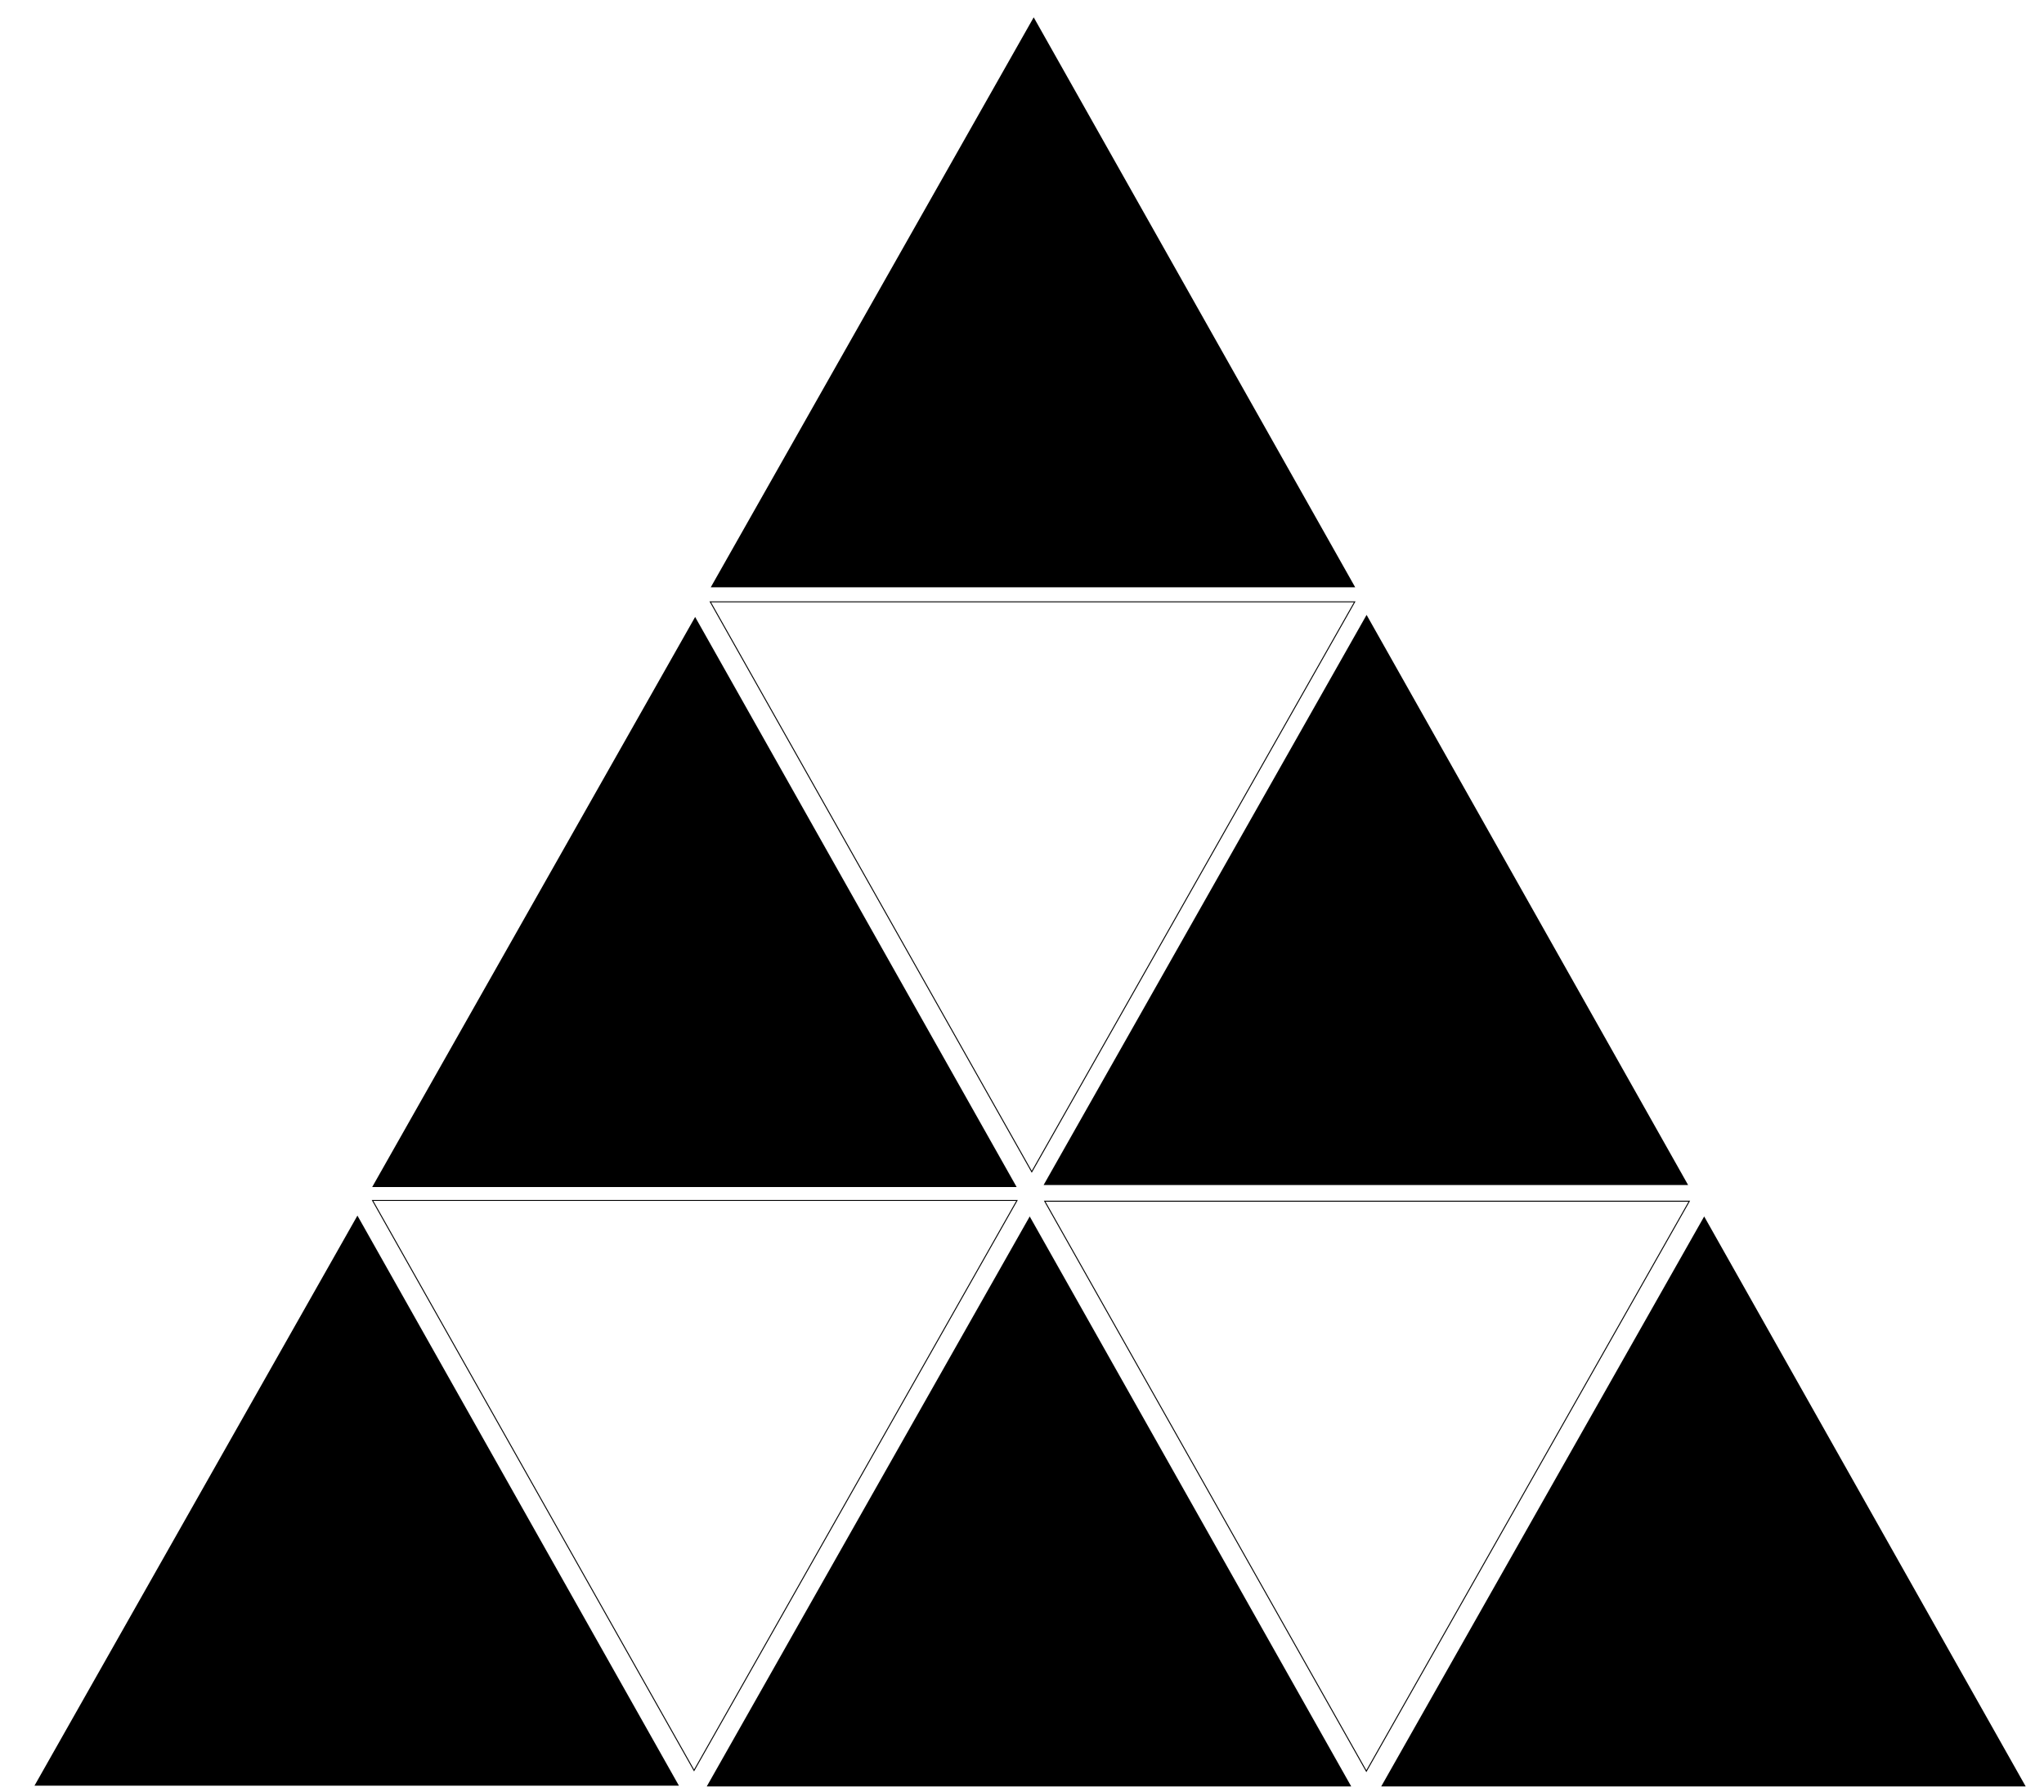
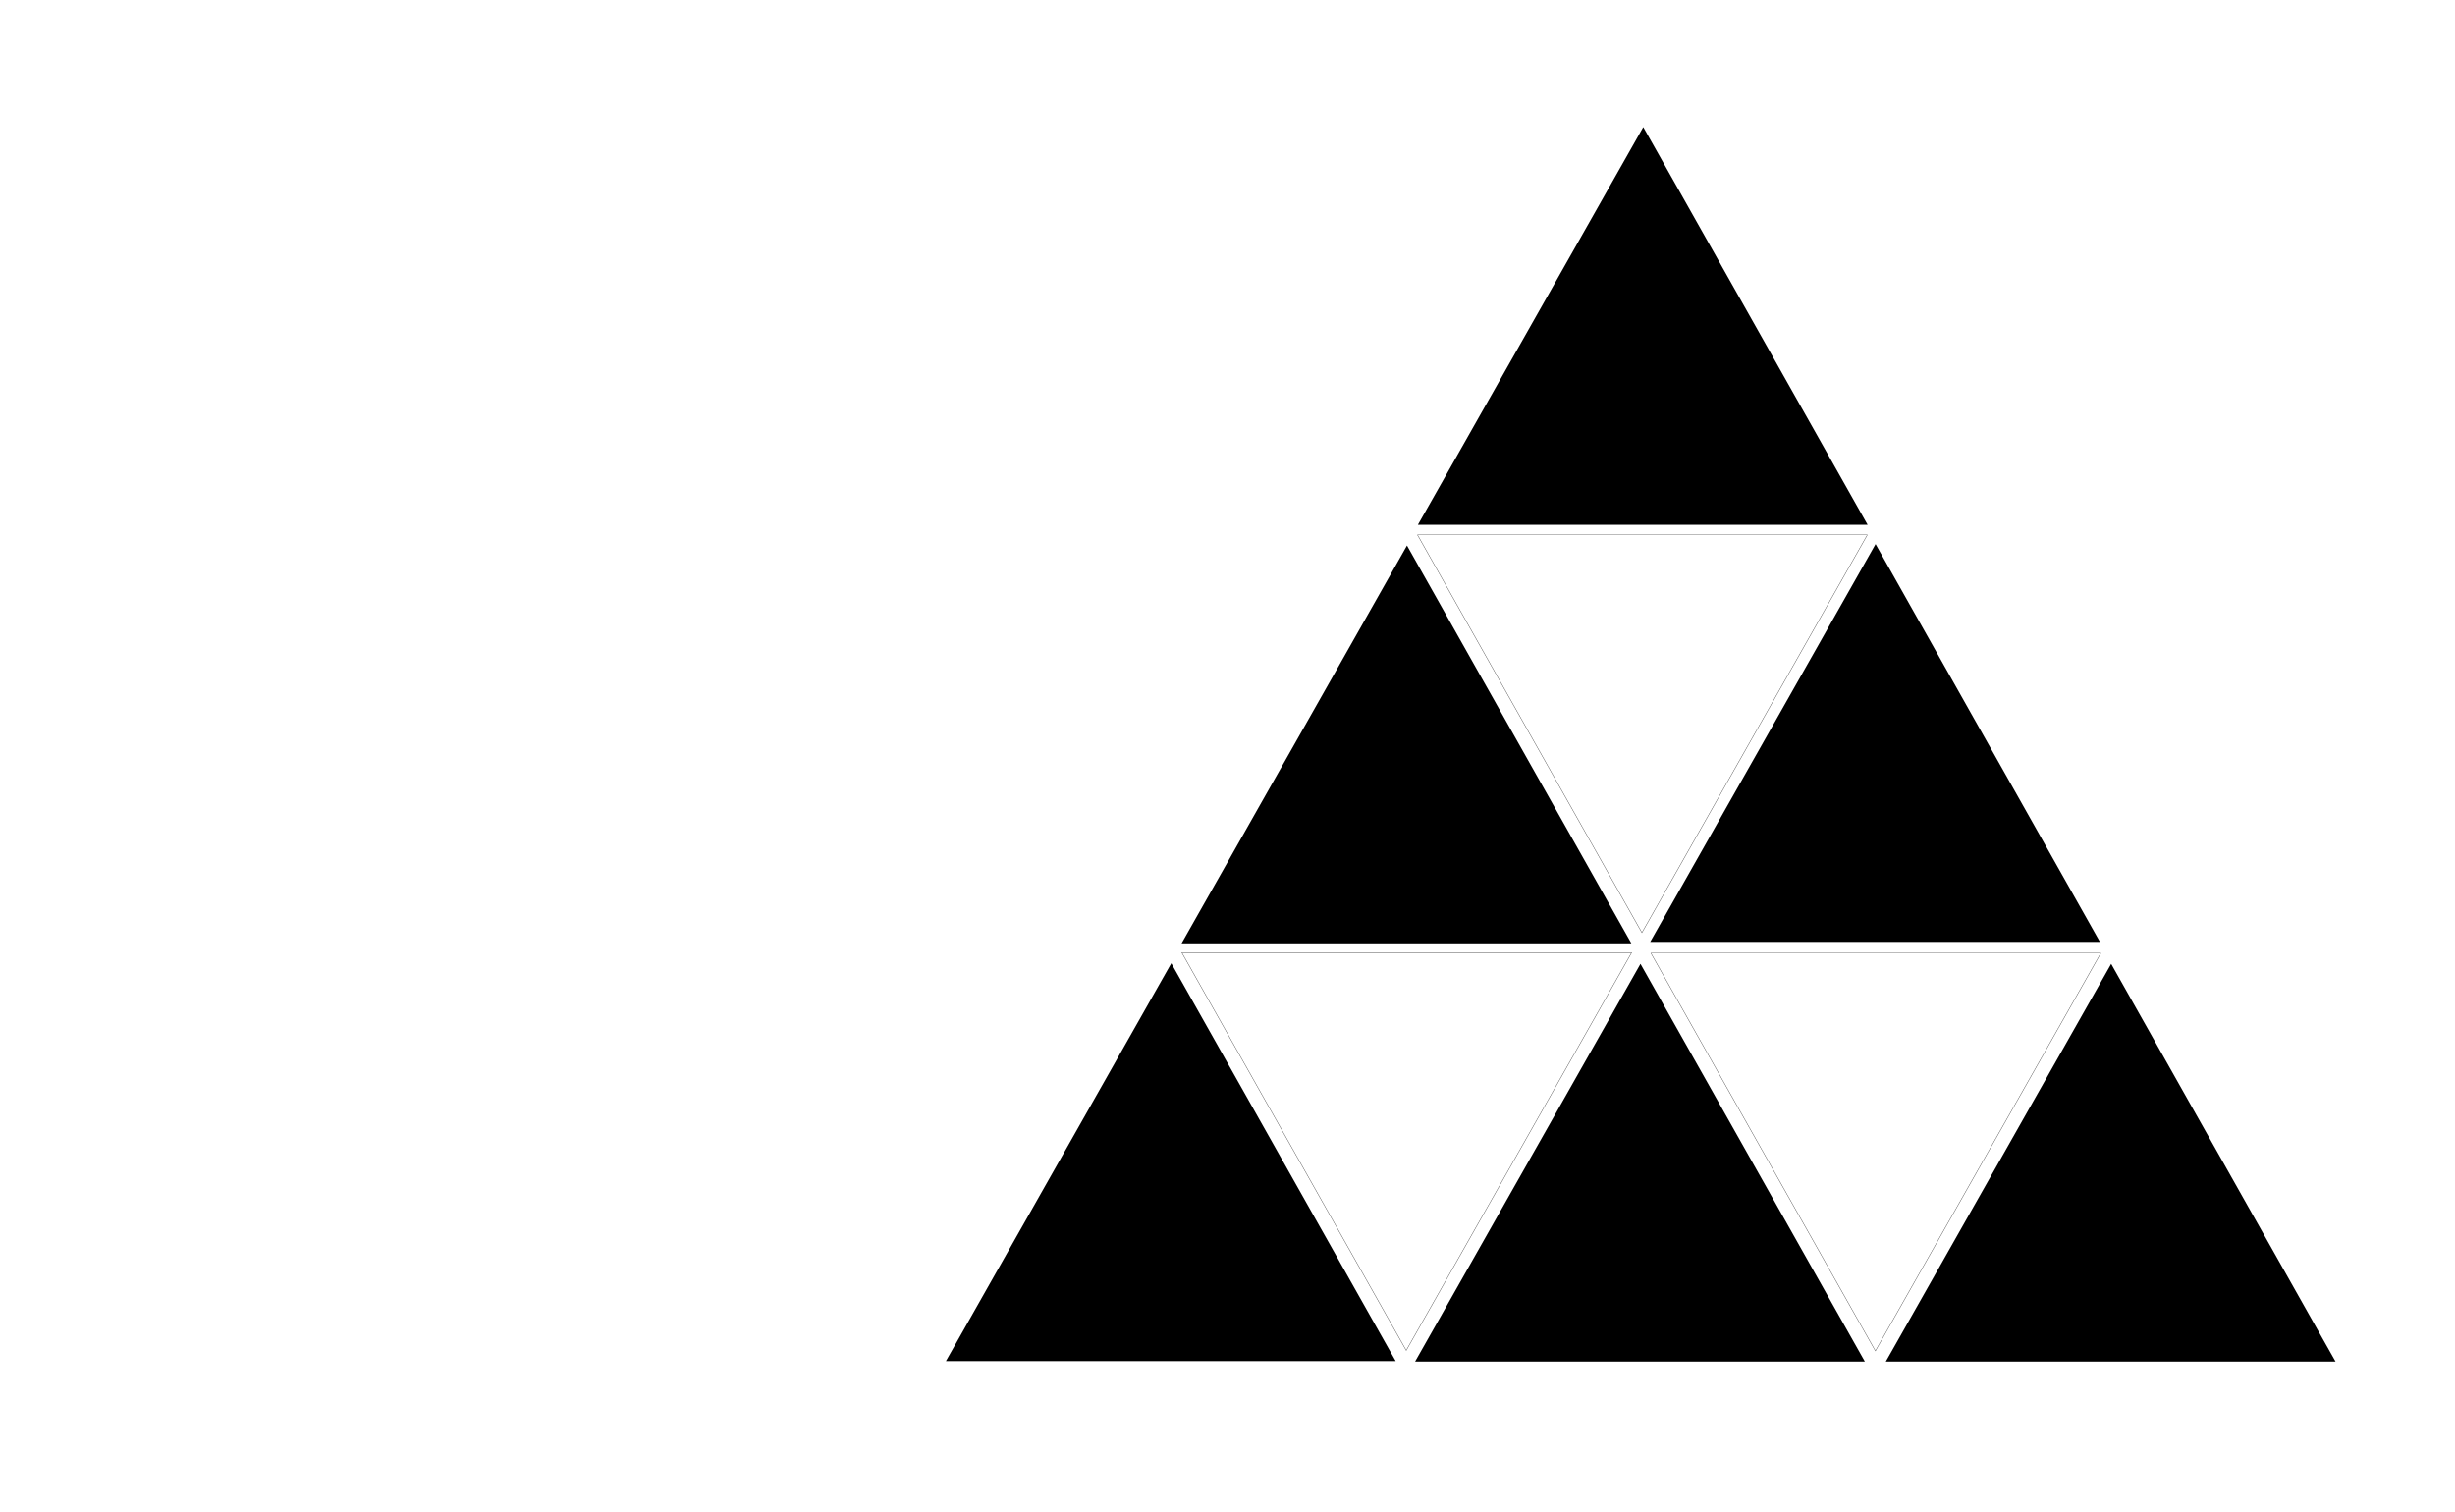
- <svg xmlns="http://www.w3.org/2000/svg" height="100%" stroke-miterlimit="10" style="fill-rule:nonzero;clip-rule:evenodd;stroke-linecap:round;stroke-linejoin:round;" version="1.1" viewBox="0 0 1062.42 931.121" width="100%" xml:space="preserve">
+ <svg xmlns="http://www.w3.org/2000/svg" height="100%" stroke-miterlimit="10" style="fill-rule:nonzero;clip-rule:evenodd;stroke-linecap:round;stroke-linejoin:round;" version="1.1" viewBox="0 0 4266.36 2628.03" width="100%" xml:space="preserve">
  <defs />
  <g id="Pyramide">
-     <path d="M17.916 928.253L352.891 928.253L185.78 631.901L17.916 928.253Z" fill="#000000" fill-rule="nonzero" opacity="1" stroke="none" />
-     <path d="M528.615 624.04L193.641 624.04L360.751 920.33L528.615 624.04Z" fill="none" opacity="1" stroke="#000000" stroke-linecap="butt" stroke-linejoin="miter" stroke-width="0.5" />
-     <path d="M367.356 928.63L702.33 928.63L535.22 632.34L367.356 928.63Z" fill="#000000" fill-rule="nonzero" opacity="1" stroke="none" />
-     <path d="M878.055 624.417L543.017 624.417L710.191 920.707L878.055 624.417Z" fill="none" opacity="1" stroke="#000000" stroke-linecap="butt" stroke-linejoin="miter" stroke-width="0.5" />
-     <path d="M717.926 928.63L1052.9 928.63L885.79 632.34L717.926 928.63Z" fill="#000000" fill-rule="nonzero" opacity="1" stroke="none" />
-     <path d="M193.452 617.059L528.427 617.059L361.316 320.706L193.452 617.059Z" fill="#000000" fill-rule="nonzero" opacity="1" stroke="none" />
-     <path d="M704.151 312.846L369.177 312.846L536.287 609.136L704.151 312.846Z" fill="none" opacity="1" stroke="#000000" stroke-linecap="butt" stroke-linejoin="miter" stroke-width="0.5" />
-     <path d="M542.452 615.991L877.427 615.991L710.316 319.639L542.452 615.991Z" fill="#000000" fill-rule="nonzero" opacity="1" stroke="none" />
-     <path d="M369.428 305.299L704.403 305.299L537.292 9.01L369.428 305.299Z" fill="#000000" fill-rule="nonzero" opacity="1" stroke="none" />
+     <path d="M1643.85 2365.78L2425.43 2365.78L2035.52 1674.31L1643.85 2365.78Z" fill="#000000" fill-rule="nonzero" opacity="1" stroke="none" />
+     <path d="M2835.44 1655.97L2053.86 1655.97L2443.77 2347.29L2835.44 1655.97Z" fill="none" opacity="1" stroke="#000000" stroke-linecap="butt" stroke-linejoin="miter" stroke-width="0.5" />
+     <path d="M2459.18 2366.66L3240.77 2366.66L2850.85 1675.33L2459.18 2366.66Z" fill="#000000" fill-rule="nonzero" opacity="1" stroke="none" />
+     <path d="M3650.78 1656.85L2869.05 1656.85L3259.11 2348.17L3650.78 1656.85Z" fill="none" opacity="1" stroke="#000000" stroke-linecap="butt" stroke-linejoin="miter" stroke-width="0.5" />
+     <path d="M3277.16 2366.66L4058.74 2366.66L3668.83 1675.33L3277.16 2366.66Z" fill="#000000" fill-rule="nonzero" opacity="1" stroke="none" />
+     <path d="M2053.42 1639.68L2835 1639.68L2445.09 948.207L2053.42 1639.68Z" fill="#000000" fill-rule="nonzero" opacity="1" stroke="none" />
+     <path d="M3245.02 929.866L2463.43 929.866L2853.35 1621.19L3245.02 929.866Z" fill="none" opacity="1" stroke="#000000" stroke-linecap="butt" stroke-linejoin="miter" stroke-width="0.5" />
+     <path d="M2867.73 1637.19L3649.32 1637.19L3259.4 945.716L2867.73 1637.19Z" fill="#000000" fill-rule="nonzero" opacity="1" stroke="none" />
+     <path d="M2464.02 912.258L3245.6 912.258L2855.69 220.934L2464.02 912.258Z" fill="#000000" fill-rule="nonzero" opacity="1" stroke="none" />
  </g>
</svg>
